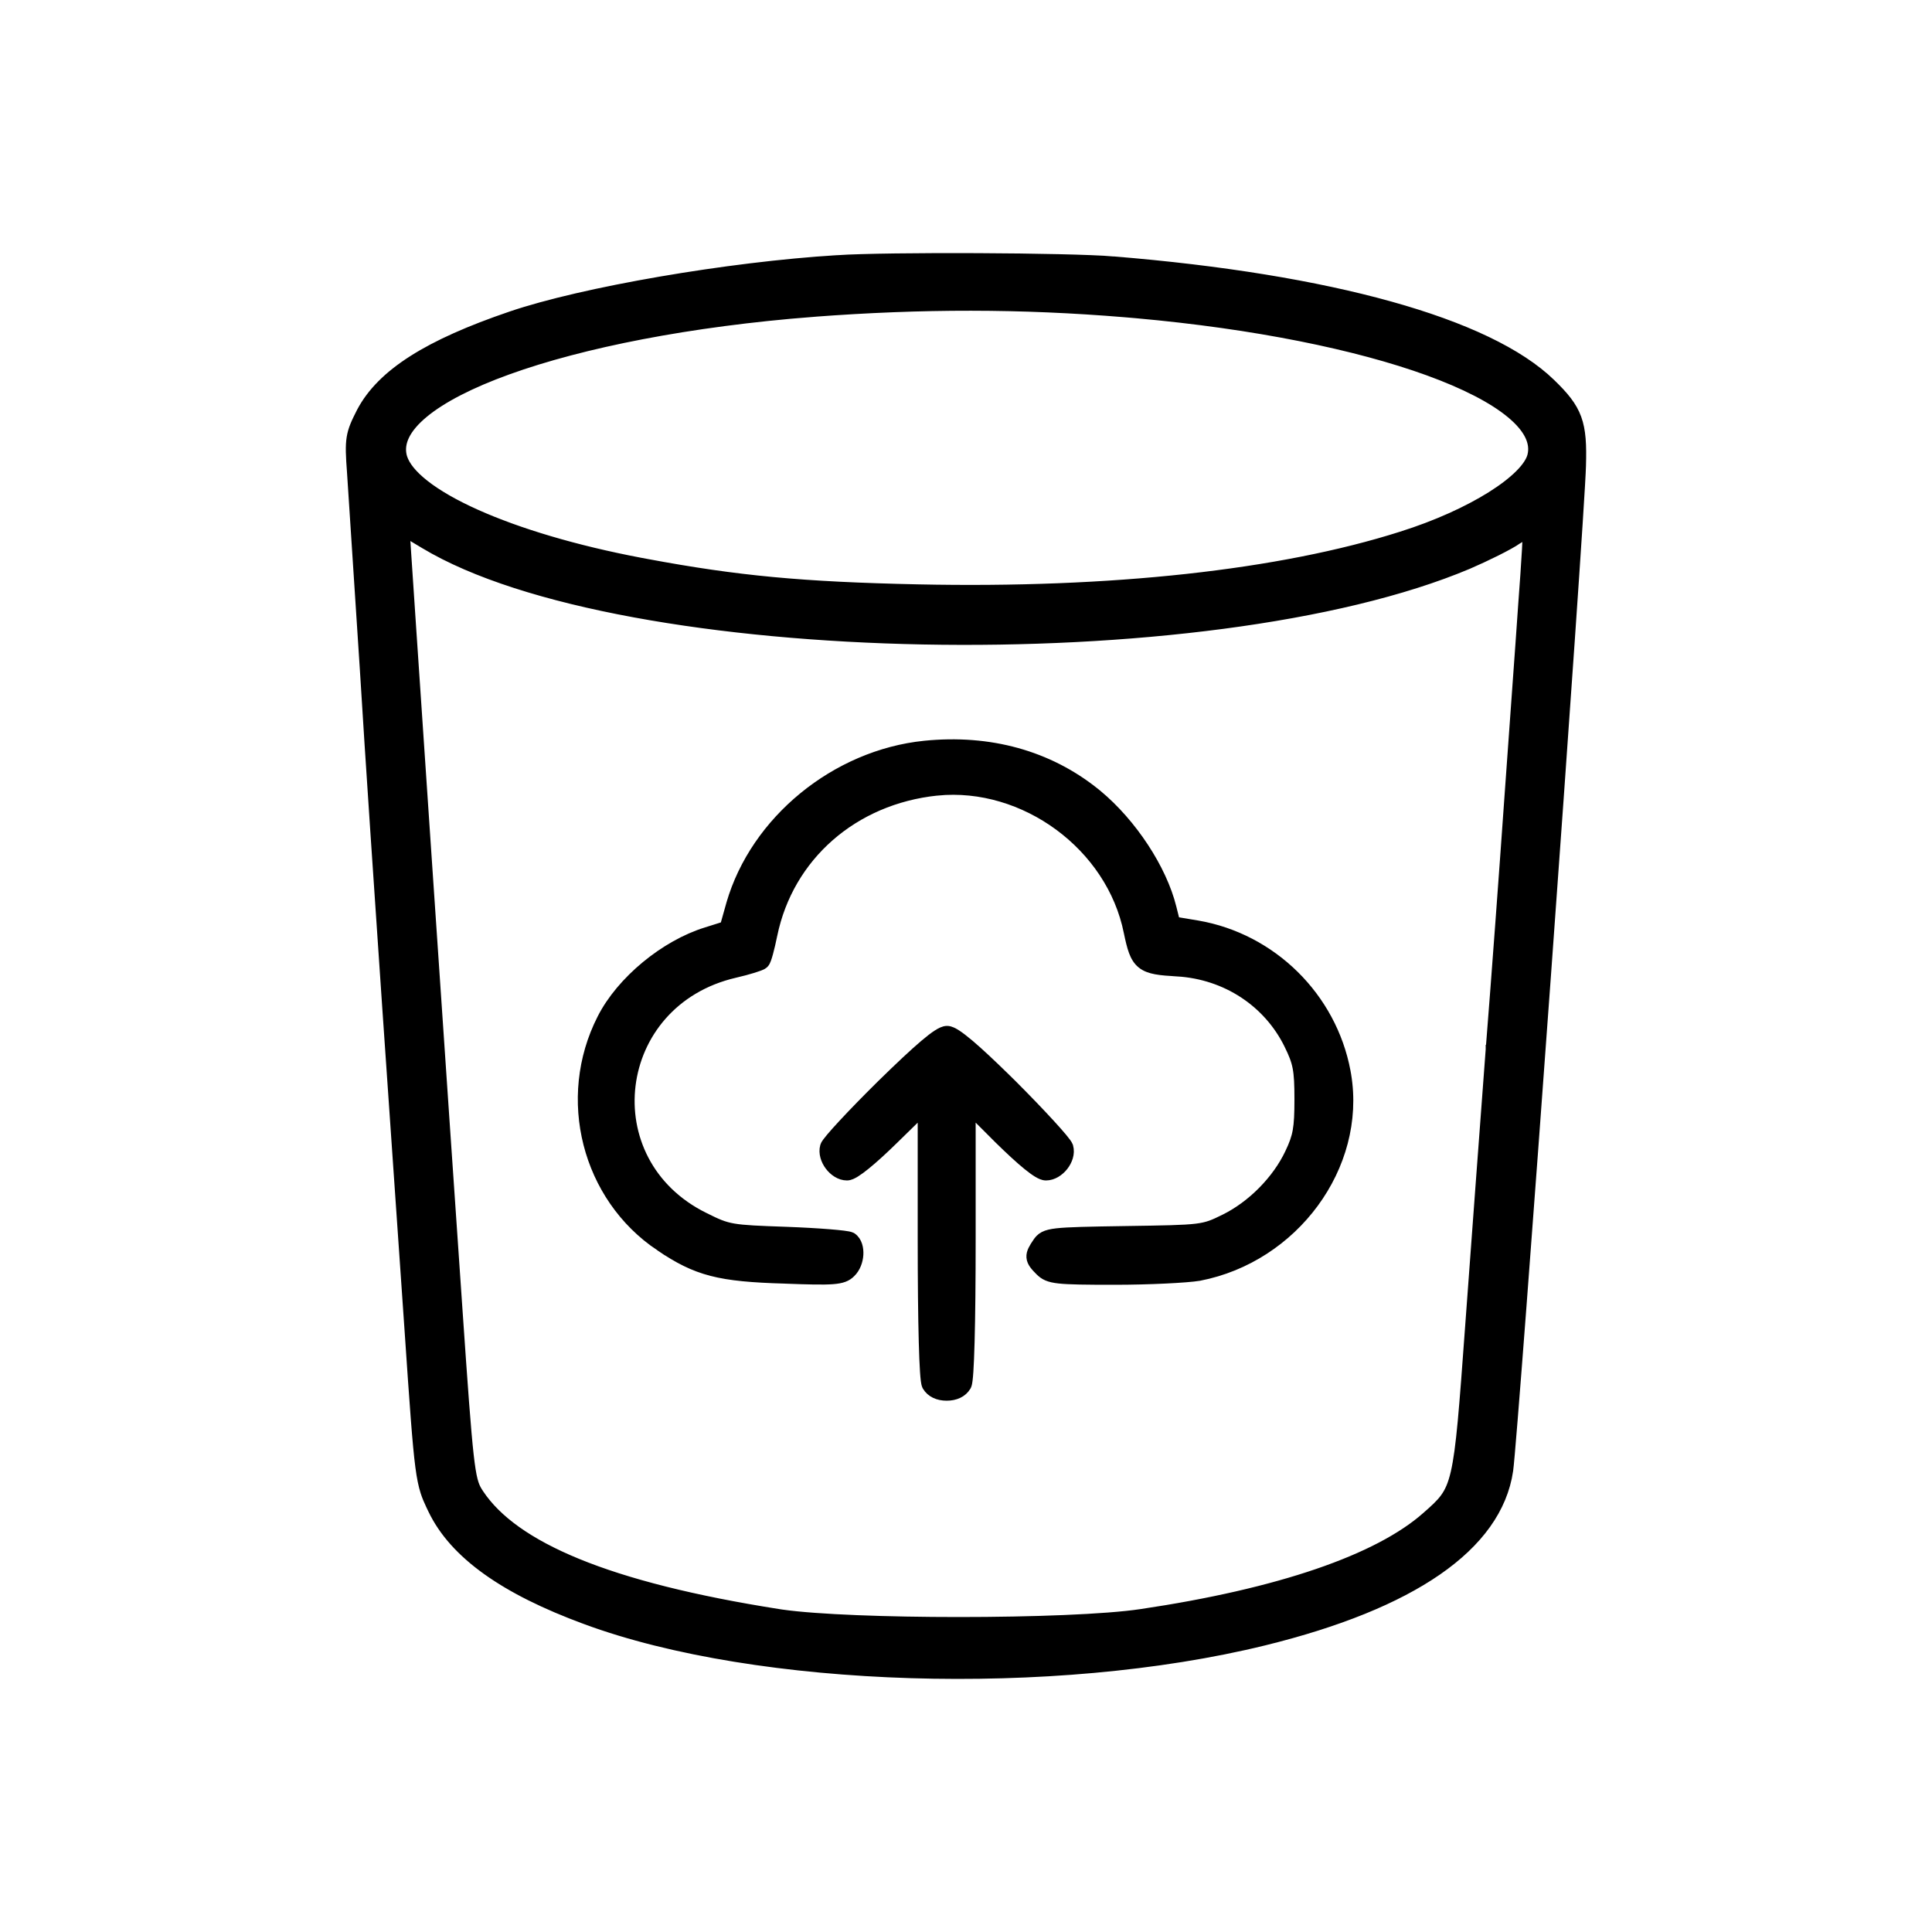
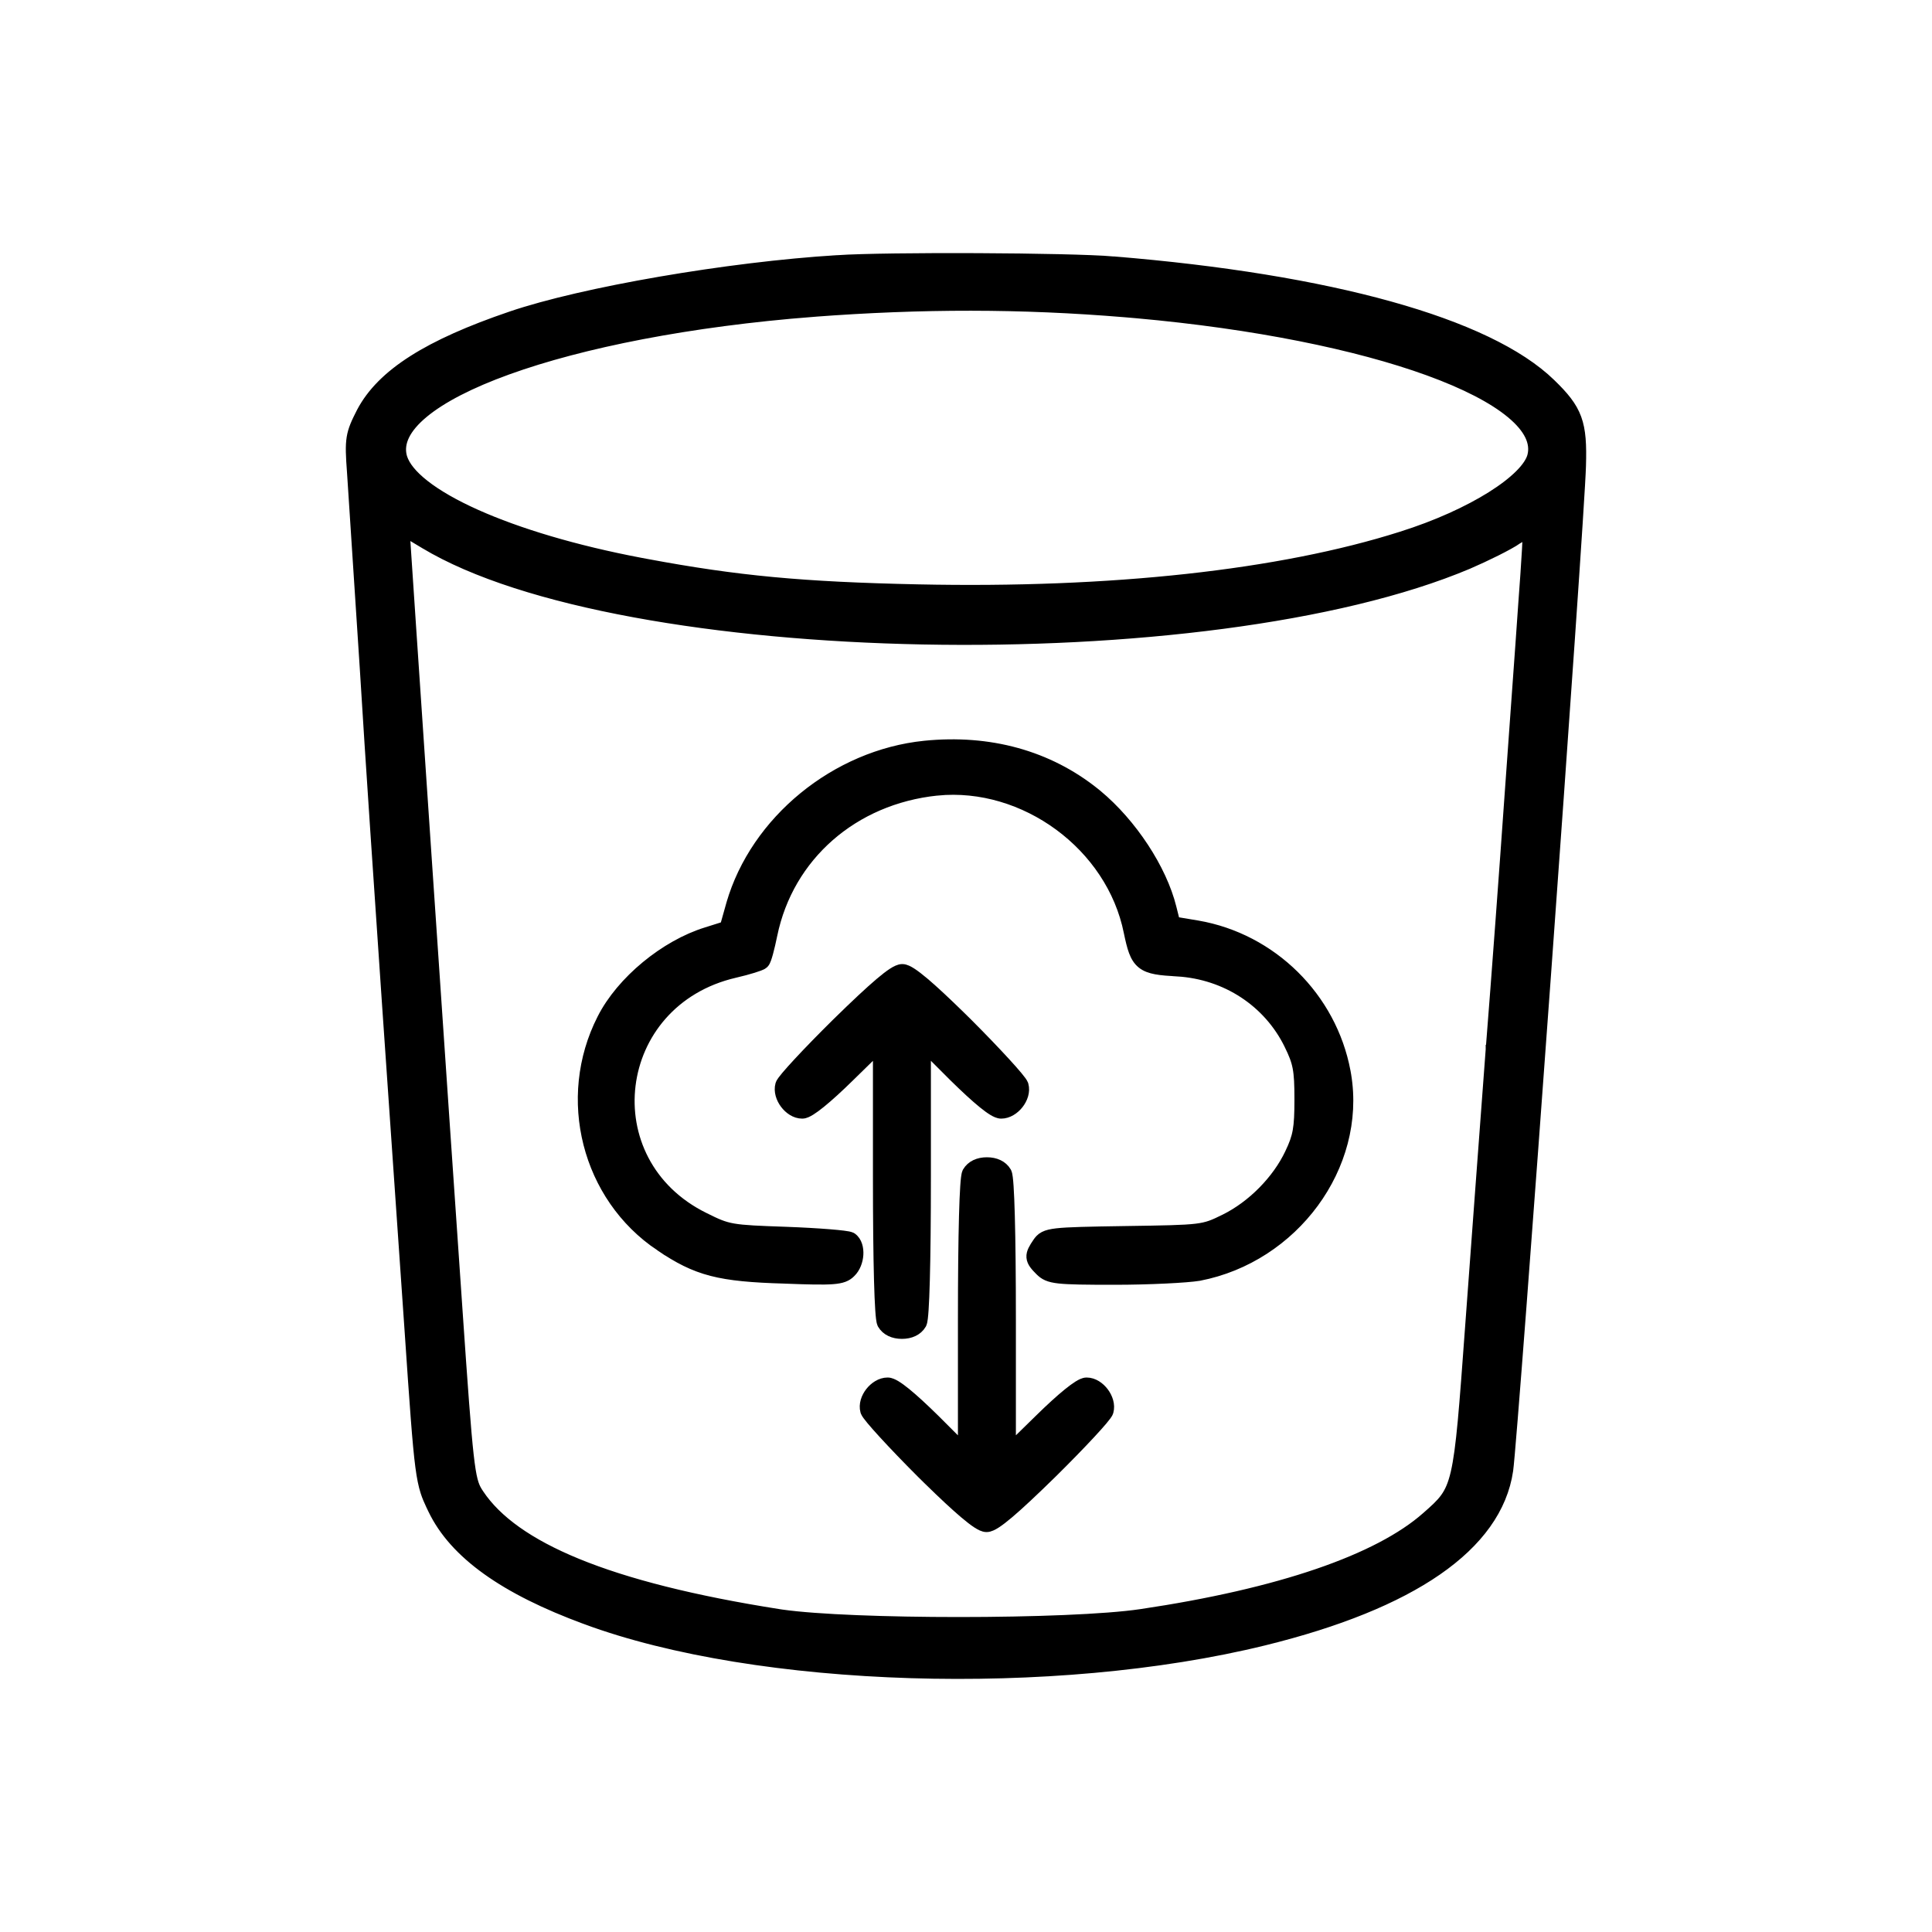
<svg xmlns="http://www.w3.org/2000/svg" width="500" height="500" viewBox="0 0 500 500" fill="none">
  <path d="M216.691 67.286C229.832 66.431 276.49 66.643 288.154 67.607L288.153 67.608C316.238 69.902 340.472 73.878 359.693 79.231C378.872 84.571 393.216 91.322 401.372 99.266C404.752 102.541 406.869 105.075 408.034 108.269C409.188 111.431 409.359 115.108 409.199 120.541C409.036 127.489 404.645 190.27 400.141 252.358C395.636 314.452 391.003 376.059 390.356 380.537V380.54C388.907 390.415 382.591 399.099 371.957 406.453C361.332 413.801 346.303 419.892 327.182 424.597C299.973 431.286 267.194 434.034 235.684 433.06C204.183 432.085 173.848 427.388 151.548 419.124V419.123C130.619 411.427 117.564 402.228 112.025 390.7L111.458 389.518C110.917 388.374 110.456 387.317 110.058 386.074C109.526 384.415 109.118 382.464 108.733 379.536C107.969 373.709 107.274 363.805 105.946 344.234L103.101 303.101C102.037 287.764 100.946 272.026 100.095 259.568C98.393 234.652 95.733 195.566 94.35 172.77L92.262 140.768C91.664 131.625 91.213 124.71 91.053 122.195C90.736 117.968 90.612 115.445 90.959 113.29C91.313 111.089 92.148 109.33 93.525 106.625L93.53 106.617L93.534 106.609C98.779 96.667 110.915 89.084 132.216 81.834C150.761 75.503 188.645 68.996 216.691 67.287V67.286ZM104.84 138.273C104.92 139.511 105.037 141.303 105.188 143.583C105.491 148.143 105.926 154.651 106.457 162.563C107.519 178.388 108.966 199.827 110.502 222.524C113.574 267.919 117.004 318.344 118.44 338.95V338.952C119.824 359.146 120.621 370.136 121.335 376.519C122.047 382.88 122.663 384.471 123.573 385.979L124 386.641C128.533 393.449 136.827 399.435 149.358 404.575C162.278 409.875 179.565 414.222 201.54 417.676L202.387 417.802C211.437 419.086 229.673 419.737 248.104 419.737C267.125 419.737 286.161 419.043 295.313 417.674H295.315C313.19 415.019 328.539 411.493 340.987 407.237C353.452 402.977 362.933 398.011 369.142 392.521L369.146 392.518C371.322 390.608 372.824 389.269 373.986 387.66C375.124 386.086 375.973 384.195 376.678 381.166C378.112 375.005 378.878 364.519 380.426 343.312C381.915 322.651 384.363 290.377 385.745 271.639V271.632H385.746C387.235 252.893 389.362 223.93 390.532 207.213C391.703 190.479 393.405 167.707 394.149 156.63V156.619C394.575 151.033 394.921 145.956 395.133 142.252C395.235 140.474 395.303 139.02 395.338 137.98C394.625 138.373 393.737 138.91 392.802 139.534L392.803 139.535C390.353 141.207 384.616 144.017 379.935 146.04L379.924 146.044C346.224 160.256 291.413 166.564 238.797 165.538C212.466 165.025 186.63 162.674 164.196 158.537C141.789 154.406 122.671 148.474 109.846 140.744H109.845C107.38 139.256 105.809 138.322 104.809 137.783C104.818 137.935 104.829 138.099 104.84 138.273ZM291.14 80.856C264.295 78.625 238.616 78.623 210.485 80.748L210.486 80.749C178.428 83.246 150.62 88.77 131.383 95.722C121.752 99.202 114.356 103.01 109.648 106.913C104.916 110.837 103.185 114.592 104.043 118.065L104.164 118.484C104.848 120.591 106.699 122.925 109.803 125.376C113.085 127.967 117.626 130.578 123.236 133.089C134.1 137.952 148.822 142.378 165.773 145.592L167.421 145.899L167.425 145.9C190.749 150.252 207.595 151.845 237.544 152.482C287.579 153.546 331.366 148.756 362.676 138.803L362.68 138.801C371.746 135.952 379.89 132.239 385.955 128.432C388.989 126.527 391.473 124.617 393.289 122.801C395.124 120.965 396.18 119.321 396.525 117.961C397.384 114.567 395.707 110.885 391.055 107.019C386.43 103.175 379.147 99.414 369.636 95.96C351.231 89.277 324.807 83.86 294.122 81.112L291.14 80.856Z" fill="black" stroke="black" stroke-width="2.5" />
  <path d="M239.274 192.956C256.106 191.253 271.33 195.468 283.421 205.169L283.995 205.635L283.998 205.638C292.974 213.084 300.739 224.904 303.212 234.897L304.114 238.501L309.906 239.467L309.913 239.468C329.23 242.806 344.657 258.082 348.27 277.277L348.433 278.194V278.196C352.353 301.821 334.844 325.511 310.336 330.228L310.321 330.231L310.305 330.233C307.191 330.752 297.398 331.25 288.4 331.25C280.88 331.25 276.648 331.202 274.076 330.917C272.778 330.774 271.809 330.562 271.015 330.219C270.191 329.863 269.631 329.399 269.116 328.884C268.515 328.283 268 327.739 267.627 327.22C267.245 326.688 266.948 326.097 266.892 325.401C266.836 324.708 267.031 324.077 267.312 323.494C267.587 322.922 267.992 322.295 268.465 321.598C268.859 321.008 269.327 320.408 270.191 319.957C270.995 319.539 272.045 319.3 273.508 319.133C276.436 318.799 281.619 318.7 291.281 318.55H291.282C301.323 318.4 306.309 318.324 309.538 317.934C312.638 317.56 314.037 316.909 316.949 315.478C323.998 312.001 330.493 305.407 333.77 298.466L333.772 298.46C334.846 296.214 335.447 294.603 335.794 292.656C336.148 290.675 336.25 288.298 336.25 284.5C336.25 280.599 336.147 278.256 335.772 276.297C335.403 274.372 334.76 272.763 333.578 270.35V270.349C328.182 259.366 317.289 252.221 304.723 251.448V251.447C302.459 251.322 300.636 251.19 299.176 250.92C297.706 250.649 296.483 250.22 295.493 249.424C294.492 248.62 293.855 247.543 293.363 246.219C292.879 244.916 292.5 243.273 292.077 241.257L292.075 241.245C287.602 218.881 265.089 202.407 242.523 204.644L242.522 204.643C220.835 206.892 204.108 221.619 199.924 241.952V241.953C199.571 243.667 199.19 245.319 198.843 246.591C198.671 247.224 198.501 247.786 198.34 248.221C198.261 248.437 198.174 248.648 198.081 248.831C198.022 248.946 197.878 249.217 197.627 249.435C197.429 249.612 197.198 249.724 197.101 249.771C196.938 249.849 196.744 249.929 196.535 250.009C196.112 250.171 195.559 250.358 194.92 250.556C193.639 250.953 191.957 251.412 190.178 251.819C158.085 259.266 153.047 300.715 182.35 315.078L182.359 315.082C185.544 316.675 187.206 317.427 189.826 317.881C192.532 318.35 196.252 318.499 203.543 318.75H203.545C207.66 318.901 211.578 319.127 214.562 319.367C216.052 319.486 217.321 319.609 218.269 319.73C218.741 319.79 219.15 319.852 219.473 319.914C219.634 319.946 219.789 319.98 219.928 320.019C220.015 320.043 220.146 320.083 220.283 320.145L220.42 320.214L220.472 320.245L220.521 320.279C221.908 321.258 222.282 323.154 222.185 324.715C222.084 326.34 221.456 328.159 220.183 329.383C219.7 329.866 219.146 330.269 218.358 330.562C217.604 330.842 216.685 331.005 215.496 331.096C213.135 331.278 209.384 331.197 203.063 330.949V330.95C194.655 330.699 188.958 330.223 184.174 328.985C179.352 327.737 175.521 325.732 170.804 322.537V322.538C151.768 309.779 145.304 284.185 155.787 263.632C160.748 253.817 172.122 244.503 182.825 241.207L187.58 239.709L189.197 233.961L189.199 233.953H189.2C195.447 212.344 216.285 195.306 239.273 192.956H239.274Z" fill="black" stroke="black" stroke-width="2.5" />
-   <path d="M245.1 266.75C245.542 266.75 245.969 266.892 246.328 267.051C246.708 267.218 247.122 267.454 247.564 267.741C248.449 268.316 249.548 269.163 250.87 270.283C253.19 272.247 256.276 275.117 260.231 278.99L261.979 280.712L261.984 280.716C265.744 284.476 269.232 288.115 271.822 290.943C273.115 292.356 274.193 293.576 274.971 294.512C275.359 294.978 275.682 295.388 275.924 295.722C276.045 295.888 276.154 296.049 276.244 296.197C276.302 296.294 276.378 296.428 276.441 296.582L276.497 296.741L276.503 296.763C277.001 298.54 276.27 300.423 275.221 301.76C274.17 303.099 272.518 304.25 270.7 304.25C270.3 304.25 269.917 304.138 269.591 304.008C269.252 303.873 268.894 303.685 268.526 303.463C267.789 303.019 266.92 302.381 265.937 301.583C263.966 299.983 261.433 297.651 258.423 294.691L258.416 294.684L251.25 287.518V320.3C251.25 331.705 251.15 340.843 250.975 347.297C250.887 350.522 250.78 353.087 250.657 354.935C250.595 355.857 250.528 356.615 250.455 357.193C250.419 357.482 250.38 357.741 250.335 357.96C250.296 358.156 250.236 358.404 250.135 358.624L250.11 358.678L250.079 358.729C249.09 360.426 247.196 361.25 245 361.25C242.804 361.25 240.91 360.426 239.92 358.729L239.89 358.678L239.865 358.624C239.763 358.404 239.704 358.156 239.664 357.96C239.62 357.741 239.581 357.483 239.544 357.194C239.472 356.616 239.405 355.858 239.343 354.937C239.22 353.09 239.113 350.527 239.026 347.309C238.85 340.868 238.75 331.755 238.75 320.4V287.571L231.474 294.693C228.61 297.507 226.054 299.837 224.036 301.472C223.03 302.287 222.135 302.948 221.388 303.412C221.015 303.644 220.655 303.84 220.321 303.983C220.009 304.116 219.613 304.25 219.2 304.25C217.359 304.25 215.731 303.05 214.711 301.686C213.691 300.32 213.004 298.422 213.496 296.663L213.499 296.652L213.502 296.641C213.568 296.42 213.68 296.224 213.758 296.096C213.848 295.947 213.959 295.786 214.079 295.621C214.322 295.289 214.647 294.884 215.036 294.422C215.815 293.495 216.897 292.287 218.197 290.887C220.799 288.083 224.313 284.47 228.122 280.71L228.125 280.707C232.928 276.004 236.58 272.577 239.242 270.321C240.57 269.196 241.679 268.337 242.579 267.754C243.029 267.462 243.452 267.223 243.843 267.053C244.217 266.89 244.652 266.75 245.1 266.75Z" fill="black" stroke="black" stroke-width="2.5" />
+   <path d="M233.516 250.75C233.957 250.75 234.385 250.892 234.744 251.051C235.123 251.218 235.537 251.454 235.979 251.741C236.864 252.316 237.964 253.163 239.286 254.283C241.605 256.247 244.691 259.117 248.646 262.99L250.395 264.712L250.399 264.716C254.16 268.476 257.648 272.115 260.237 274.943C261.531 276.356 262.609 277.576 263.387 278.512C263.774 278.978 264.098 279.388 264.34 279.722C264.46 279.888 264.57 280.049 264.659 280.197C264.717 280.294 264.794 280.428 264.856 280.582L264.913 280.741L264.919 280.763C265.416 282.54 264.686 284.423 263.637 285.76C262.585 287.099 260.934 288.25 259.115 288.25C258.716 288.25 258.332 288.138 258.007 288.008C257.668 287.873 257.31 287.685 256.941 287.463C256.205 287.019 255.336 286.381 254.353 285.583C252.382 283.983 249.849 281.651 246.839 278.691L246.832 278.684L239.666 271.518V304.3C239.666 315.705 239.566 324.843 239.391 331.297C239.303 334.522 239.196 337.087 239.072 338.935C239.011 339.857 238.944 340.615 238.871 341.193C238.835 341.482 238.795 341.741 238.751 341.96C238.711 342.156 238.652 342.404 238.551 342.624L238.525 342.678L238.495 342.729C237.505 344.426 235.612 345.25 233.416 345.25C231.22 345.25 229.326 344.426 228.336 342.729L228.306 342.678L228.28 342.624C228.179 342.404 228.12 342.156 228.08 341.96C228.036 341.741 227.996 341.483 227.96 341.194C227.887 340.616 227.82 339.858 227.759 338.937C227.635 337.09 227.529 334.527 227.441 331.309C227.266 324.868 227.166 315.755 227.166 304.4V271.571L219.89 278.693C217.026 281.507 214.47 283.837 212.452 285.472C211.446 286.287 210.551 286.948 209.804 287.412C209.431 287.644 209.071 287.84 208.736 287.983C208.425 288.116 208.029 288.25 207.615 288.25C205.775 288.25 204.146 287.05 203.127 285.686C202.107 284.32 201.42 282.422 201.912 280.663L201.915 280.652L201.918 280.641C201.984 280.42 202.096 280.224 202.174 280.096C202.264 279.947 202.374 279.786 202.495 279.621C202.738 279.289 203.062 278.884 203.451 278.422C204.231 277.495 205.312 276.287 206.612 274.887C209.215 272.083 212.728 268.47 216.538 264.71L216.541 264.707C221.344 260.004 224.996 256.577 227.657 254.321C228.985 253.196 230.095 252.337 230.995 251.754C231.445 251.462 231.868 251.223 232.259 251.053C232.633 250.89 233.068 250.75 233.516 250.75Z" fill="black" stroke="black" stroke-width="2.5" />
+   <path d="M255.312 395.25C254.871 395.25 254.443 395.108 254.084 394.949C253.704 394.782 253.29 394.546 252.848 394.259C251.964 393.684 250.864 392.837 249.542 391.717C247.223 389.753 244.136 386.883 240.181 383.01L238.433 381.288L238.428 381.284C234.668 377.524 231.18 373.885 228.591 371.057C227.297 369.644 226.219 368.424 225.441 367.488C225.053 367.022 224.73 366.612 224.488 366.278C224.368 366.112 224.258 365.951 224.169 365.803C224.111 365.706 224.034 365.572 223.971 365.418L223.915 365.259L223.909 365.237C223.411 363.46 224.142 361.577 225.191 360.24C226.242 358.901 227.894 357.75 229.713 357.75C230.112 357.75 230.496 357.862 230.821 357.992C231.16 358.127 231.518 358.315 231.886 358.537C232.623 358.981 233.492 359.619 234.475 360.417C236.446 362.017 238.979 364.349 241.989 367.309L241.996 367.316L249.162 374.482V341.7C249.162 330.295 249.262 321.157 249.437 314.703C249.525 311.478 249.632 308.913 249.756 307.065C249.817 306.143 249.884 305.385 249.957 304.807C249.993 304.518 250.033 304.259 250.077 304.04C250.117 303.844 250.176 303.596 250.277 303.376L250.302 303.322L250.333 303.271C251.323 301.574 253.216 300.75 255.412 300.75C257.608 300.75 259.502 301.574 260.492 303.271L260.522 303.322L260.548 303.376C260.649 303.596 260.708 303.844 260.748 304.04C260.792 304.259 260.832 304.517 260.868 304.806C260.941 305.384 261.007 306.142 261.069 307.063C261.193 308.91 261.299 311.473 261.386 314.691C261.562 321.132 261.662 330.245 261.662 341.6V374.429L268.938 367.307C271.802 364.493 274.358 362.163 276.376 360.528C277.382 359.713 278.277 359.052 279.024 358.588C279.397 358.356 279.757 358.16 280.092 358.017C280.403 357.884 280.799 357.75 281.213 357.75C283.053 357.75 284.681 358.95 285.701 360.314C286.721 361.68 287.408 363.578 286.916 365.337L286.913 365.348L286.91 365.359C286.844 365.58 286.732 365.776 286.654 365.904C286.564 366.053 286.454 366.214 286.333 366.379C286.09 366.711 285.765 367.116 285.377 367.578C284.597 368.505 283.516 369.713 282.216 371.113C279.613 373.917 276.1 377.53 272.29 381.29L272.287 381.293C267.484 385.996 263.832 389.423 261.171 391.679C259.843 392.804 258.733 393.663 257.833 394.246C257.383 394.538 256.96 394.777 256.569 394.947C256.195 395.11 255.76 395.25 255.312 395.25Z" fill="black" stroke="black" stroke-width="2.5" />
</svg>
